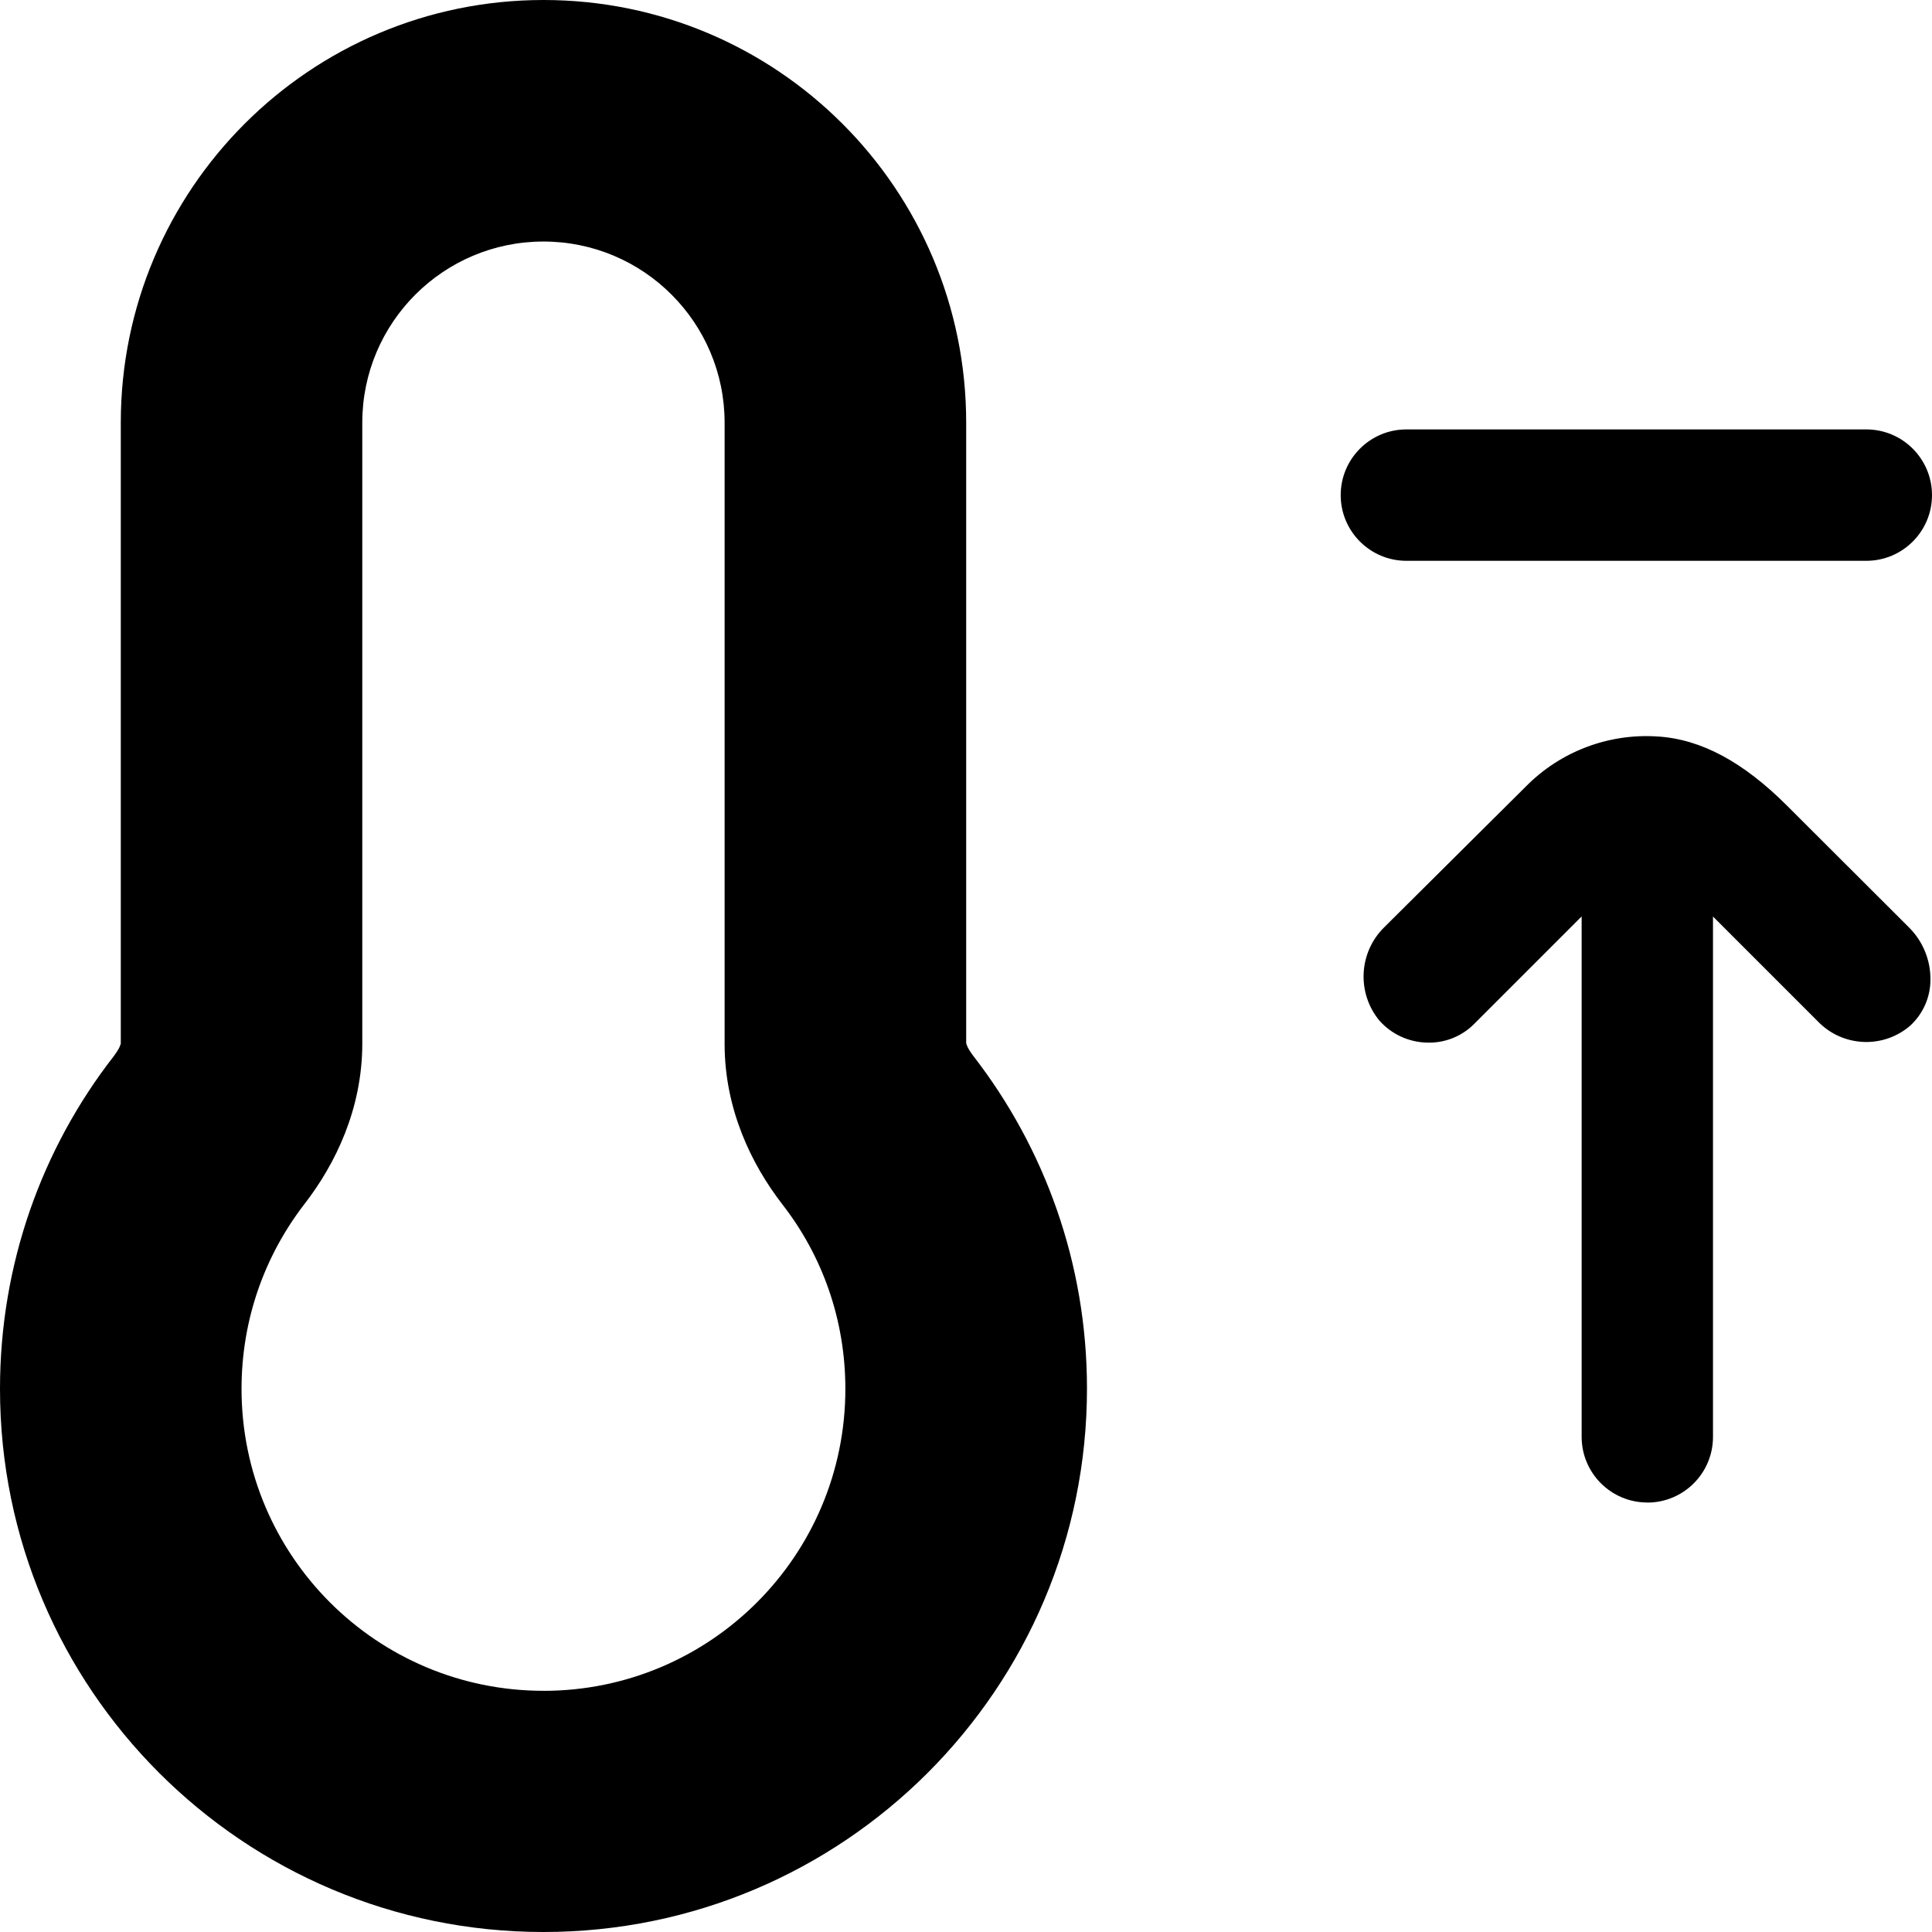
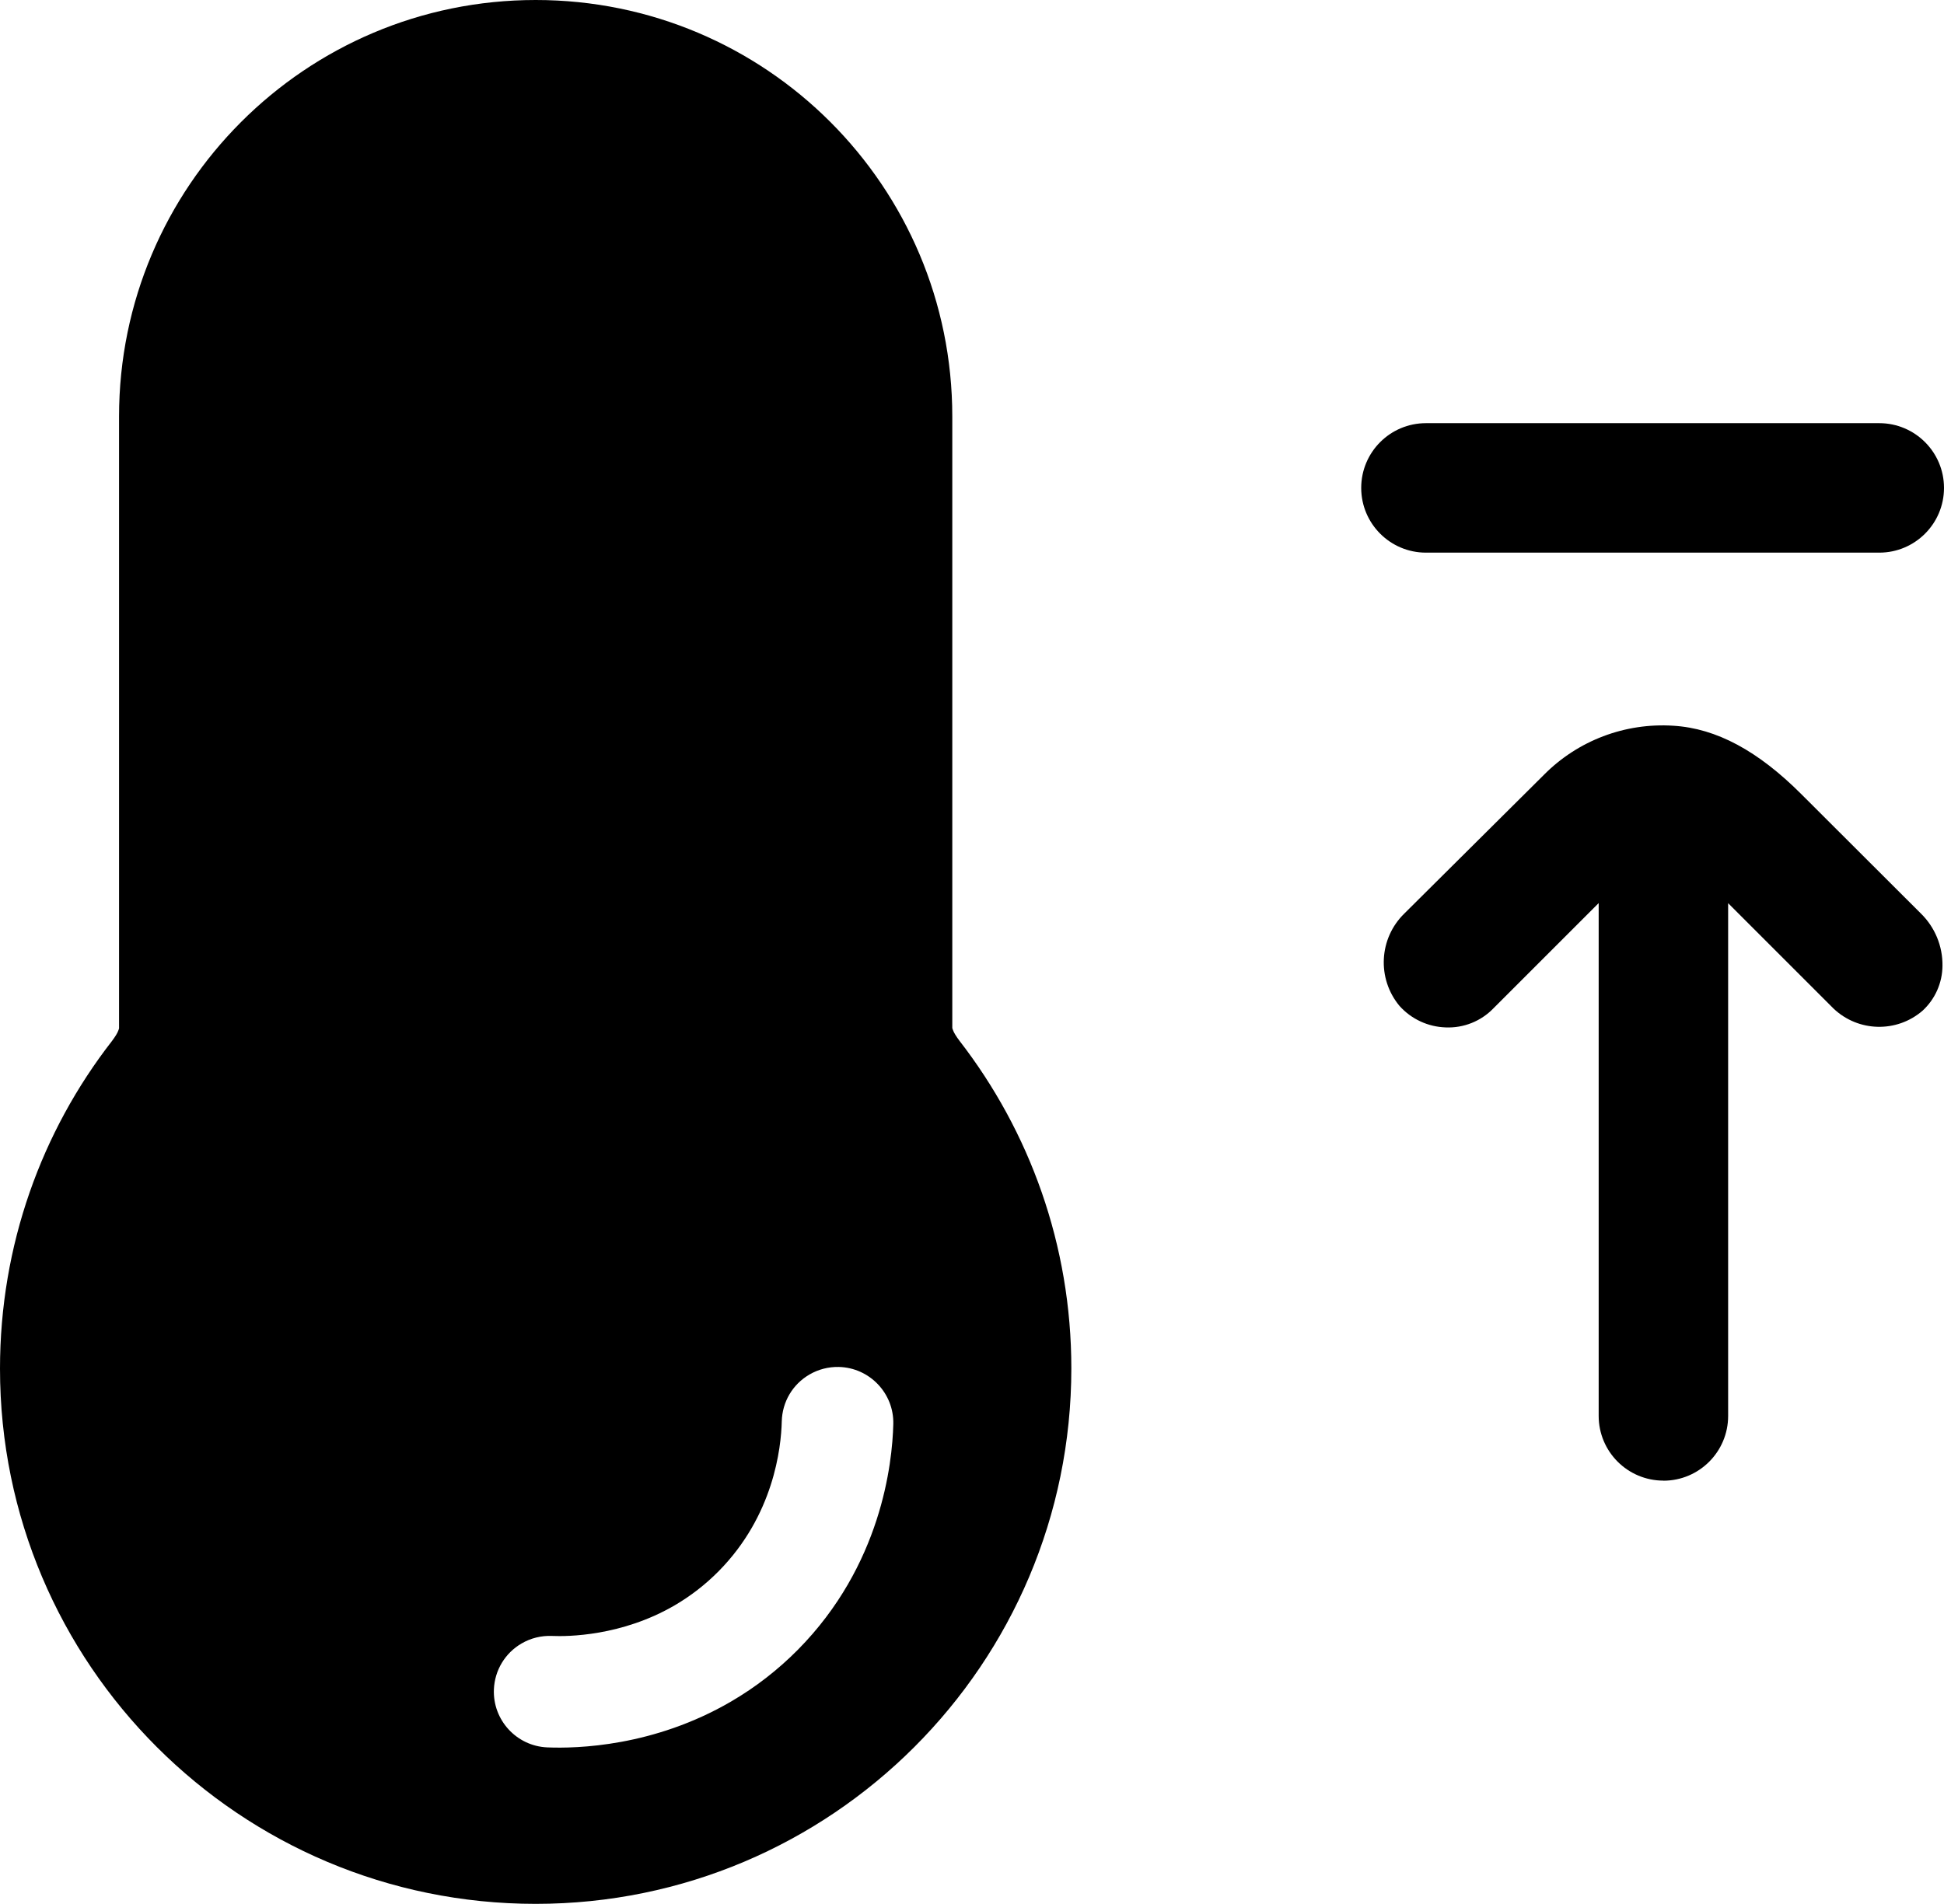
- <svg xmlns="http://www.w3.org/2000/svg" id="Layer_2" data-name="Layer 2" viewBox="0 0 512 512">
-   <g id="Layer_1-2" data-name="Layer 1">
-     <g>
-       <path d="m257.95,279.85c-.9-1.2-1.5-2.2-1.7-2.8-.1-.3-.2-.5-.2-.6V112.02C256.05,50.11,205.94,0,144.03,0S32.01,50.21,32.01,112.02v164.53c0,.1-.1.3-.2.6-.2.6-.8,1.6-1.7,2.8C11.2,304.26,0,334.87,0,368.07c0,79.52,64.51,143.93,144.03,143.93s144.03-64.51,144.03-144.03c0-33.11-11.2-63.71-30.11-88.12Zm-113.92,168.23c-44.21,0-80.02-35.81-80.02-80.02,0-18.5,6.2-35.41,16.7-49.01,8.2-10.6,15.3-25.2,15.3-42.51V112.02c0-26.51,21.5-48.01,48.01-48.01s48.01,21.5,48.01,48.01v164.63c0,17.3,7.1,31.91,15.3,42.51,10.5,13.5,16.7,30.41,16.7,48.91,0,44.21-35.81,80.02-80.02,80.02Z" />
-       <g>
-         <path d="m436.55,398.2c9.62,0,17.41-7.8,17.41-17.41v-137.9l28.32,28.32c6.65,6.34,17.03,6.6,23.97.58,3.37-3.11,5.31-7.48,5.34-12.07.07-5.28-2.03-10.36-5.8-14.05l-32.15-32.1c-11.61-11.61-22.81-17.7-34.42-18.4-12.98-.84-25.68,3.98-34.82,13.23l-37.49,37.26c-6.85,6.67-7.43,17.48-1.33,24.84,3.19,3.57,7.7,5.66,12.48,5.8,4.79.19,9.43-1.66,12.77-5.11l28.32-28.32v137.9c0,9.62,7.8,17.41,17.41,17.41Z" />
-         <path d="m494.59,113.8h-121.88c-9.62,0-17.41,7.8-17.41,17.41s7.8,17.41,17.41,17.41h121.88c9.62,0,17.41-7.8,17.41-17.41s-7.8-17.41-17.41-17.41Z" />
-       </g>
-     </g>
+ <svg xmlns="http://www.w3.org/2000/svg" id="Layer_2" viewBox="0 0 522.7 512">
+   <g id="Layer_1-2">
+     <path d="m257.95,279.85c-.9-1.2-1.5-2.2-1.7-2.8-.1-.3-.2-.5-.2-.6V112.02C256.05,50.11,205.94,0,144.03,0S32.01,50.21,32.01,112.02v164.53c0,.1-.1.3-.2.6-.2.6-.8,1.6-1.7,2.8C11.2,304.26,0,334.87,0,368.07c0,79.52,64.52,143.93,144.03,143.93s144.03-64.51,144.03-144.03c0-33.1-11.2-63.71-30.11-88.12Zm-43.38,163.77c-5.37,5.43-11.42,10.13-17.99,13.96-20.82,12.15-41.5,12.67-49.43,12.34-8.26-.35-14.7-7.36-14.35-15.62.22-5.13,3-9.74,7.43-12.32,2.48-1.45,5.31-2.15,8.19-2.03,4.13.18,18.7.1,33-8.24,4.3-2.51,8.28-5.6,11.81-9.17,14.8-14.98,16.8-33.16,16.97-40.29.13-5.25,2.91-9.96,7.44-12.6,2.4-1.4,5.13-2.1,7.91-2.04,8.27.2,14.84,7.09,14.64,15.35-.26,10.71-3.27,38.04-25.62,60.66Z" />
+     <path d="m447.25,398.2c9.62,0,17.41-7.8,17.41-17.41v-137.9l28.32,28.32c6.65,6.34,17.03,6.6,23.97.58,3.37-3.11,5.31-7.48,5.34-12.07.07-5.28-2.03-10.36-5.8-14.05l-32.15-32.1c-11.61-11.61-22.81-17.7-34.42-18.4-12.98-.84-25.68,3.98-34.82,13.23l-37.49,37.26c-6.85,6.67-7.43,17.48-1.33,24.84,3.19,3.57,7.7,5.66,12.48,5.8,4.79.19,9.43-1.66,12.77-5.11l28.32-28.32v137.9c0,9.62,7.8,17.41,17.41,17.41Z" />
+     <path d="m505.29,113.8h-121.88c-9.62,0-17.41,7.8-17.41,17.41s7.8,17.41,17.41,17.41h121.88c9.62,0,17.41-7.8,17.41-17.41s-7.8-17.41-17.41-17.41Z" />
  </g>
</svg>
